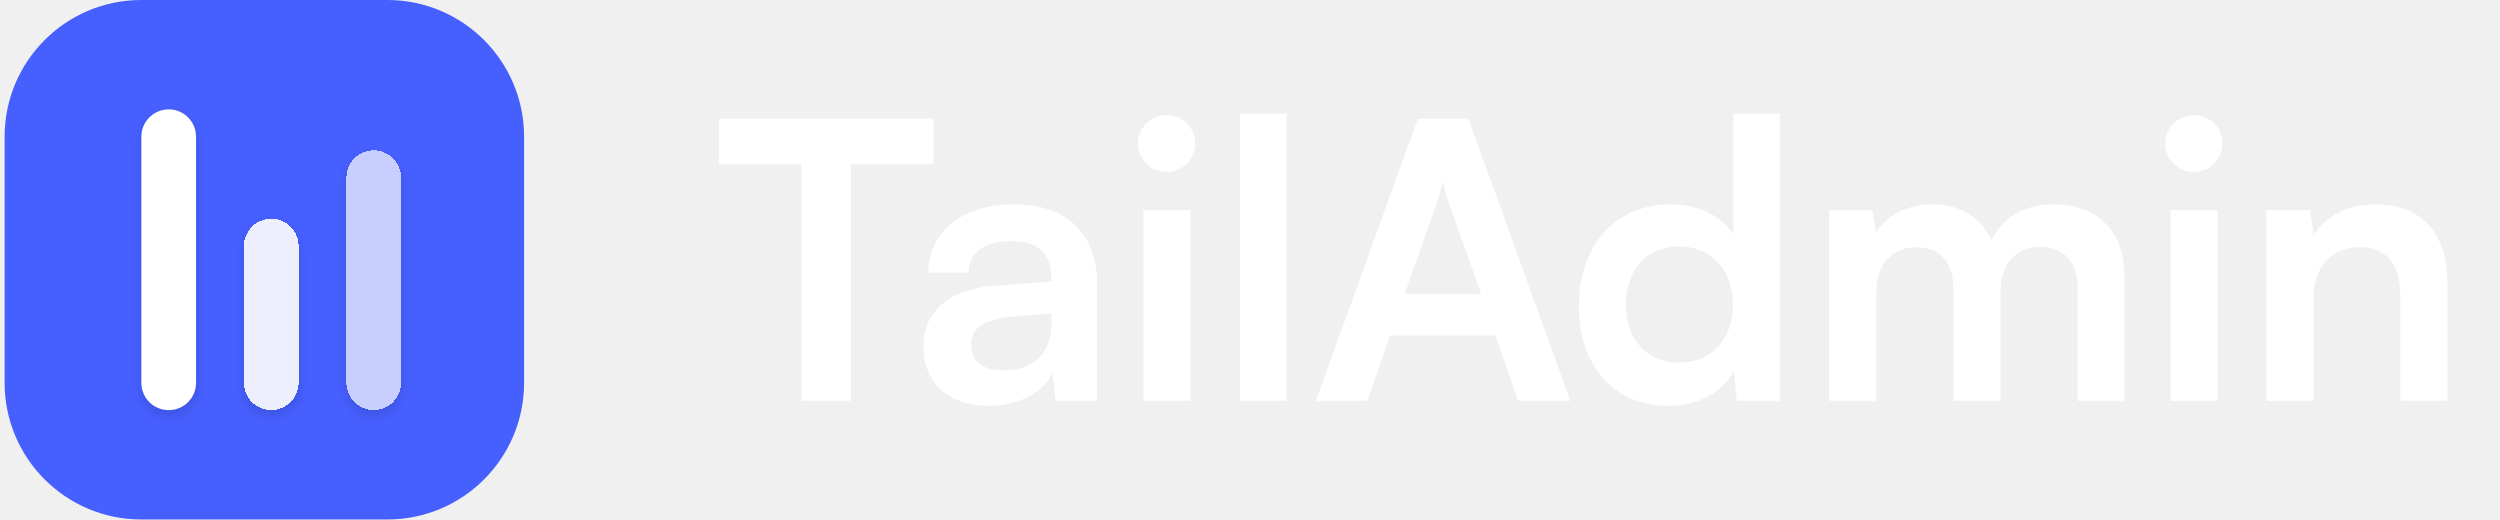
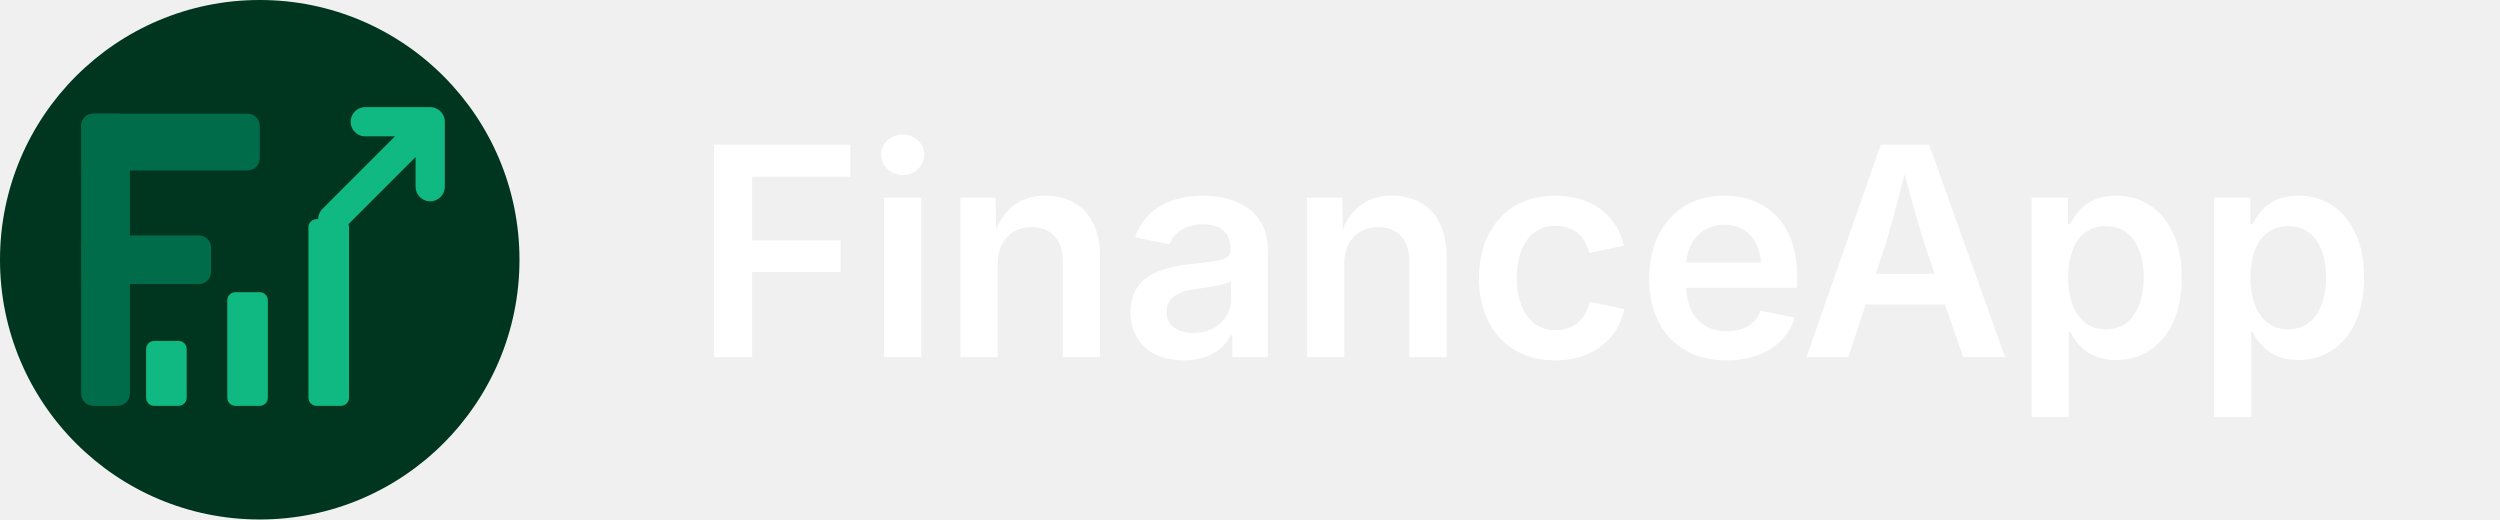
<svg xmlns="http://www.w3.org/2000/svg" width="231" height="48" viewBox="0 0 231 48" fill="none">
-   <path d="M0.426 12.632C0.426 5.655 6.081 0 13.057 0H35.794C42.77 0 48.426 5.655 48.426 12.632V35.368C48.426 42.345 42.77 48 35.794 48H13.057C6.081 48 0.426 42.345 0.426 35.368V12.632Z" fill="#465FFF" />
-   <g filter="url(#filter0_d_3903_56743)">
-     <path d="M13.062 12.632C13.062 11.237 14.193 10.106 15.588 10.106C16.983 10.106 18.114 11.237 18.114 12.632V35.369C18.114 36.764 16.983 37.895 15.588 37.895C14.193 37.895 13.062 36.764 13.062 35.369V12.632Z" fill="white" />
-   </g>
-   <g filter="url(#filter1_d_3903_56743)">
-     <path d="M22.539 22.735C22.539 21.34 23.67 20.209 25.065 20.209C26.461 20.209 27.592 21.34 27.592 22.735V35.367C27.592 36.762 26.461 37.893 25.065 37.893C23.67 37.893 22.539 36.762 22.539 35.367V22.735Z" fill="white" fill-opacity="0.9" shape-rendering="crispEdges" />
-   </g>
-   <g filter="url(#filter2_d_3903_56743)">
-     <path d="M32.008 16.419C32.008 15.024 33.139 13.893 34.534 13.893C35.929 13.893 37.06 15.024 37.06 16.419V35.366C37.06 36.761 35.929 37.893 34.534 37.893C33.139 37.893 32.008 36.761 32.008 35.366V16.419Z" fill="white" fill-opacity="0.7" shape-rendering="crispEdges" />
-   </g>
-   <path d="M66.426 15.172H74.058V37.036H78.624V15.172H86.257V10.964H66.426V15.172Z" fill="white" />
-   <path d="M91.352 37.5C94.098 37.5 96.488 36.252 97.237 34.433L97.558 37.036H101.375V26.336C101.375 21.45 98.45 18.882 93.706 18.882C88.927 18.882 85.788 21.378 85.788 25.195H89.497C89.497 23.34 90.924 22.27 93.492 22.27C95.704 22.27 97.13 23.233 97.13 25.623V26.015L91.851 26.407C87.678 26.729 85.324 28.762 85.324 32.007C85.324 35.324 87.607 37.5 91.352 37.5ZM92.779 34.219C90.817 34.219 89.747 33.434 89.747 31.829C89.747 30.402 90.781 29.511 93.492 29.261L97.166 28.976V29.903C97.166 32.614 95.454 34.219 92.779 34.219Z" fill="white" />
-   <path d="M107.825 15.886C109.252 15.886 110.429 14.709 110.429 13.246C110.429 11.784 109.252 10.643 107.825 10.643C106.327 10.643 105.15 11.784 105.15 13.246C105.15 14.709 106.327 15.886 107.825 15.886ZM105.649 37.036H110.001V19.417H105.649V37.036Z" fill="white" />
-   <path d="M118.883 37.036V10.5H114.568V37.036H118.883Z" fill="white" />
-   <path d="M126.337 37.036L128.441 31.009H138.179L140.283 37.036H145.098L135.682 10.964H131.009L121.593 37.036H126.337ZM132.757 18.739C133.007 18.026 133.221 17.241 133.328 16.742C133.399 17.277 133.649 18.061 133.863 18.739L136.859 27.157H129.797L132.757 18.739Z" fill="white" />
-   <path d="M154.165 37.5C156.84 37.5 159.122 36.323 160.192 34.29L160.478 37.036H164.472V10.5H160.157V21.664C159.051 19.916 156.875 18.882 154.414 18.882C149.1 18.882 145.89 22.805 145.89 28.298C145.89 33.755 149.064 37.5 154.165 37.5ZM155.128 33.505C152.096 33.505 150.241 31.294 150.241 28.155C150.241 25.017 152.096 22.77 155.128 22.77C158.159 22.77 160.121 24.981 160.121 28.155C160.121 31.33 158.159 33.505 155.128 33.505Z" fill="white" />
-   <path d="M173.359 37.036V27.049C173.359 24.196 175.035 22.841 177.104 22.841C179.172 22.841 180.492 24.16 180.492 26.622V37.036H184.843V27.049C184.843 24.16 186.448 22.805 188.553 22.805C190.621 22.805 191.977 24.125 191.977 26.657V37.036H196.292V25.516C196.292 21.45 193.938 18.882 189.658 18.882C186.983 18.882 184.915 20.201 184.023 22.235C183.096 20.201 181.241 18.882 178.566 18.882C176.034 18.882 174.25 20.023 173.359 21.485L173.002 19.417H169.007V37.036H173.359Z" fill="white" />
-   <path d="M202.74 15.886C204.167 15.886 205.344 14.709 205.344 13.246C205.344 11.784 204.167 10.643 202.74 10.643C201.242 10.643 200.065 11.784 200.065 13.246C200.065 14.709 201.242 15.886 202.74 15.886ZM200.564 37.036H204.916V19.417H200.564V37.036Z" fill="white" />
-   <path d="M213.763 37.036V27.549C213.763 24.695 215.403 22.841 218.078 22.841C220.325 22.841 221.788 24.267 221.788 27.228V37.036H226.139V26.194C226.139 21.628 223.856 18.882 219.434 18.882C217.044 18.882 214.904 19.916 213.798 21.7L213.442 19.417H209.411V37.036H213.763Z" fill="white" />
-   <defs>
-     <filter id="filter0_d_3903_56743" x="12.062" y="9.606" width="7.053" height="29.79" filterUnits="userSpaceOnUse" color-interpolation-filters="sRGB">
-       <feFlood flood-opacity="0" result="BackgroundImageFix" />
-       <feColorMatrix in="SourceAlpha" type="matrix" values="0 0 0 0 0 0 0 0 0 0 0 0 0 0 0 0 0 0 127 0" result="hardAlpha" />
-       <feOffset dy="0.5" />
-       <feGaussianBlur stdDeviation="0.5" />
-       <feComposite in2="hardAlpha" operator="out" />
-       <feColorMatrix type="matrix" values="0 0 0 0 0 0 0 0 0 0 0 0 0 0 0 0 0 0 0.12 0" />
-       <feBlend mode="normal" in2="BackgroundImageFix" result="effect1_dropShadow_3903_56743" />
-       <feBlend mode="normal" in="SourceGraphic" in2="effect1_dropShadow_3903_56743" result="shape" />
-     </filter>
-     <filter id="filter1_d_3903_56743" x="21.539" y="19.709" width="7.053" height="19.684" filterUnits="userSpaceOnUse" color-interpolation-filters="sRGB">
-       <feFlood flood-opacity="0" result="BackgroundImageFix" />
-       <feColorMatrix in="SourceAlpha" type="matrix" values="0 0 0 0 0 0 0 0 0 0 0 0 0 0 0 0 0 0 127 0" result="hardAlpha" />
-       <feOffset dy="0.5" />
-       <feGaussianBlur stdDeviation="0.5" />
-       <feComposite in2="hardAlpha" operator="out" />
-       <feColorMatrix type="matrix" values="0 0 0 0 0 0 0 0 0 0 0 0 0 0 0 0 0 0 0.12 0" />
-       <feBlend mode="normal" in2="BackgroundImageFix" result="effect1_dropShadow_3903_56743" />
-       <feBlend mode="normal" in="SourceGraphic" in2="effect1_dropShadow_3903_56743" result="shape" />
-     </filter>
-     <filter id="filter2_d_3903_56743" x="31.008" y="13.393" width="7.053" height="26" filterUnits="userSpaceOnUse" color-interpolation-filters="sRGB">
-       <feFlood flood-opacity="0" result="BackgroundImageFix" />
-       <feColorMatrix in="SourceAlpha" type="matrix" values="0 0 0 0 0 0 0 0 0 0 0 0 0 0 0 0 0 0 127 0" result="hardAlpha" />
-       <feOffset dy="0.5" />
-       <feGaussianBlur stdDeviation="0.5" />
-       <feComposite in2="hardAlpha" operator="out" />
-       <feColorMatrix type="matrix" values="0 0 0 0 0 0 0 0 0 0 0 0 0 0 0 0 0 0 0.12 0" />
-       <feBlend mode="normal" in2="BackgroundImageFix" result="effect1_dropShadow_3903_56743" />
-       <feBlend mode="normal" in="SourceGraphic" in2="effect1_dropShadow_3903_56743" result="shape" />
-     </filter>
-   </defs>
+   <circle cx="24" cy="24" r="24" fill="#003520" />
+   <rect x="7.5" y="10.5" width="4.5" height="27" rx="1.125" fill="#006c49" />
+   <rect x="7.5" y="10.5" width="16.5" height="5.25" rx="1.125" fill="#006c49" />
+   <rect x="7.5" y="21.75" width="12" height="4.5" rx="1.125" fill="#006c49" />
+   <rect x="13.5" y="31.5" width="3.75" height="6" rx="0.75" fill="#10b981" />
+   <rect x="21" y="27" width="3.75" height="10.5" rx="0.75" fill="#10b981" />
+   <rect x="28.5" y="20.25" width="3.75" height="17.25" rx="0.75" fill="#10b981" />
+   <path d="M30.75 20.25 L39.75 11.25 M33.75 11.25 L39.75 11.25 L39.75 17.25" stroke="#10b981" stroke-width="2.7" stroke-linecap="round" stroke-linejoin="round" fill="none" />
+   <text x="64" y="33" font-family="Inter, system-ui, sans-serif" font-size="27" font-weight="600" fill="#ffffff">FinanceApp</text>
</svg>
